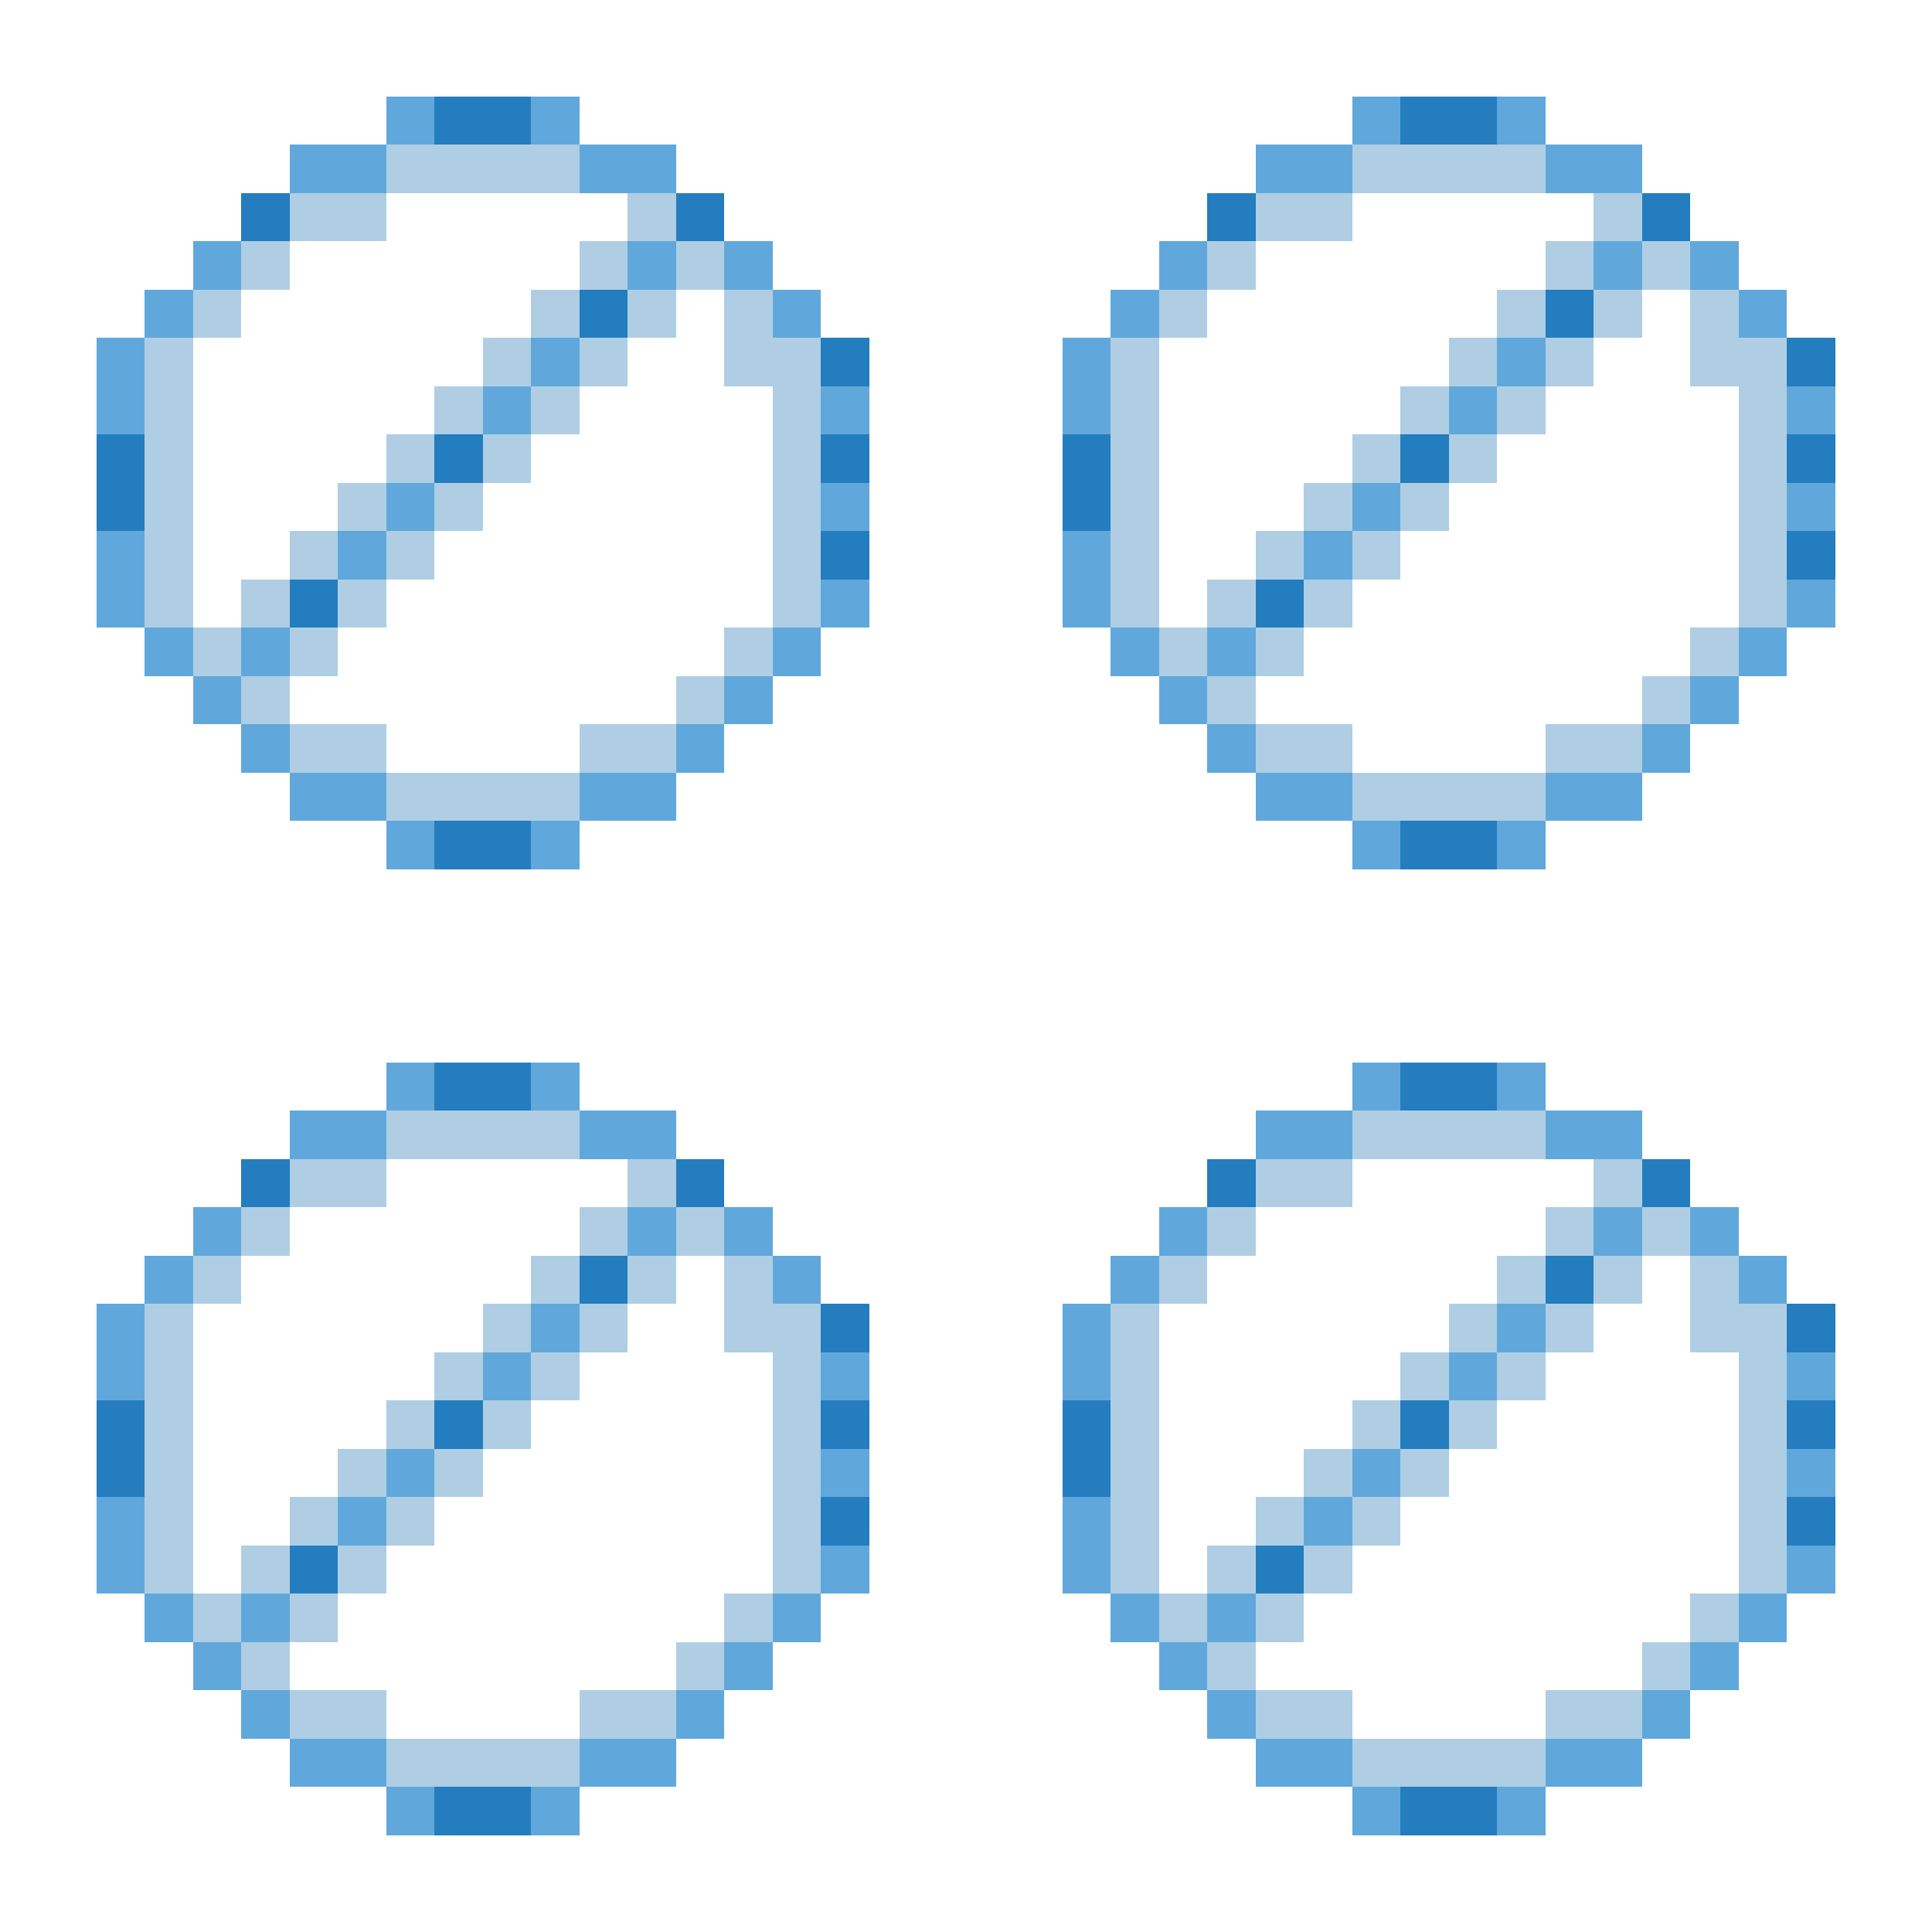
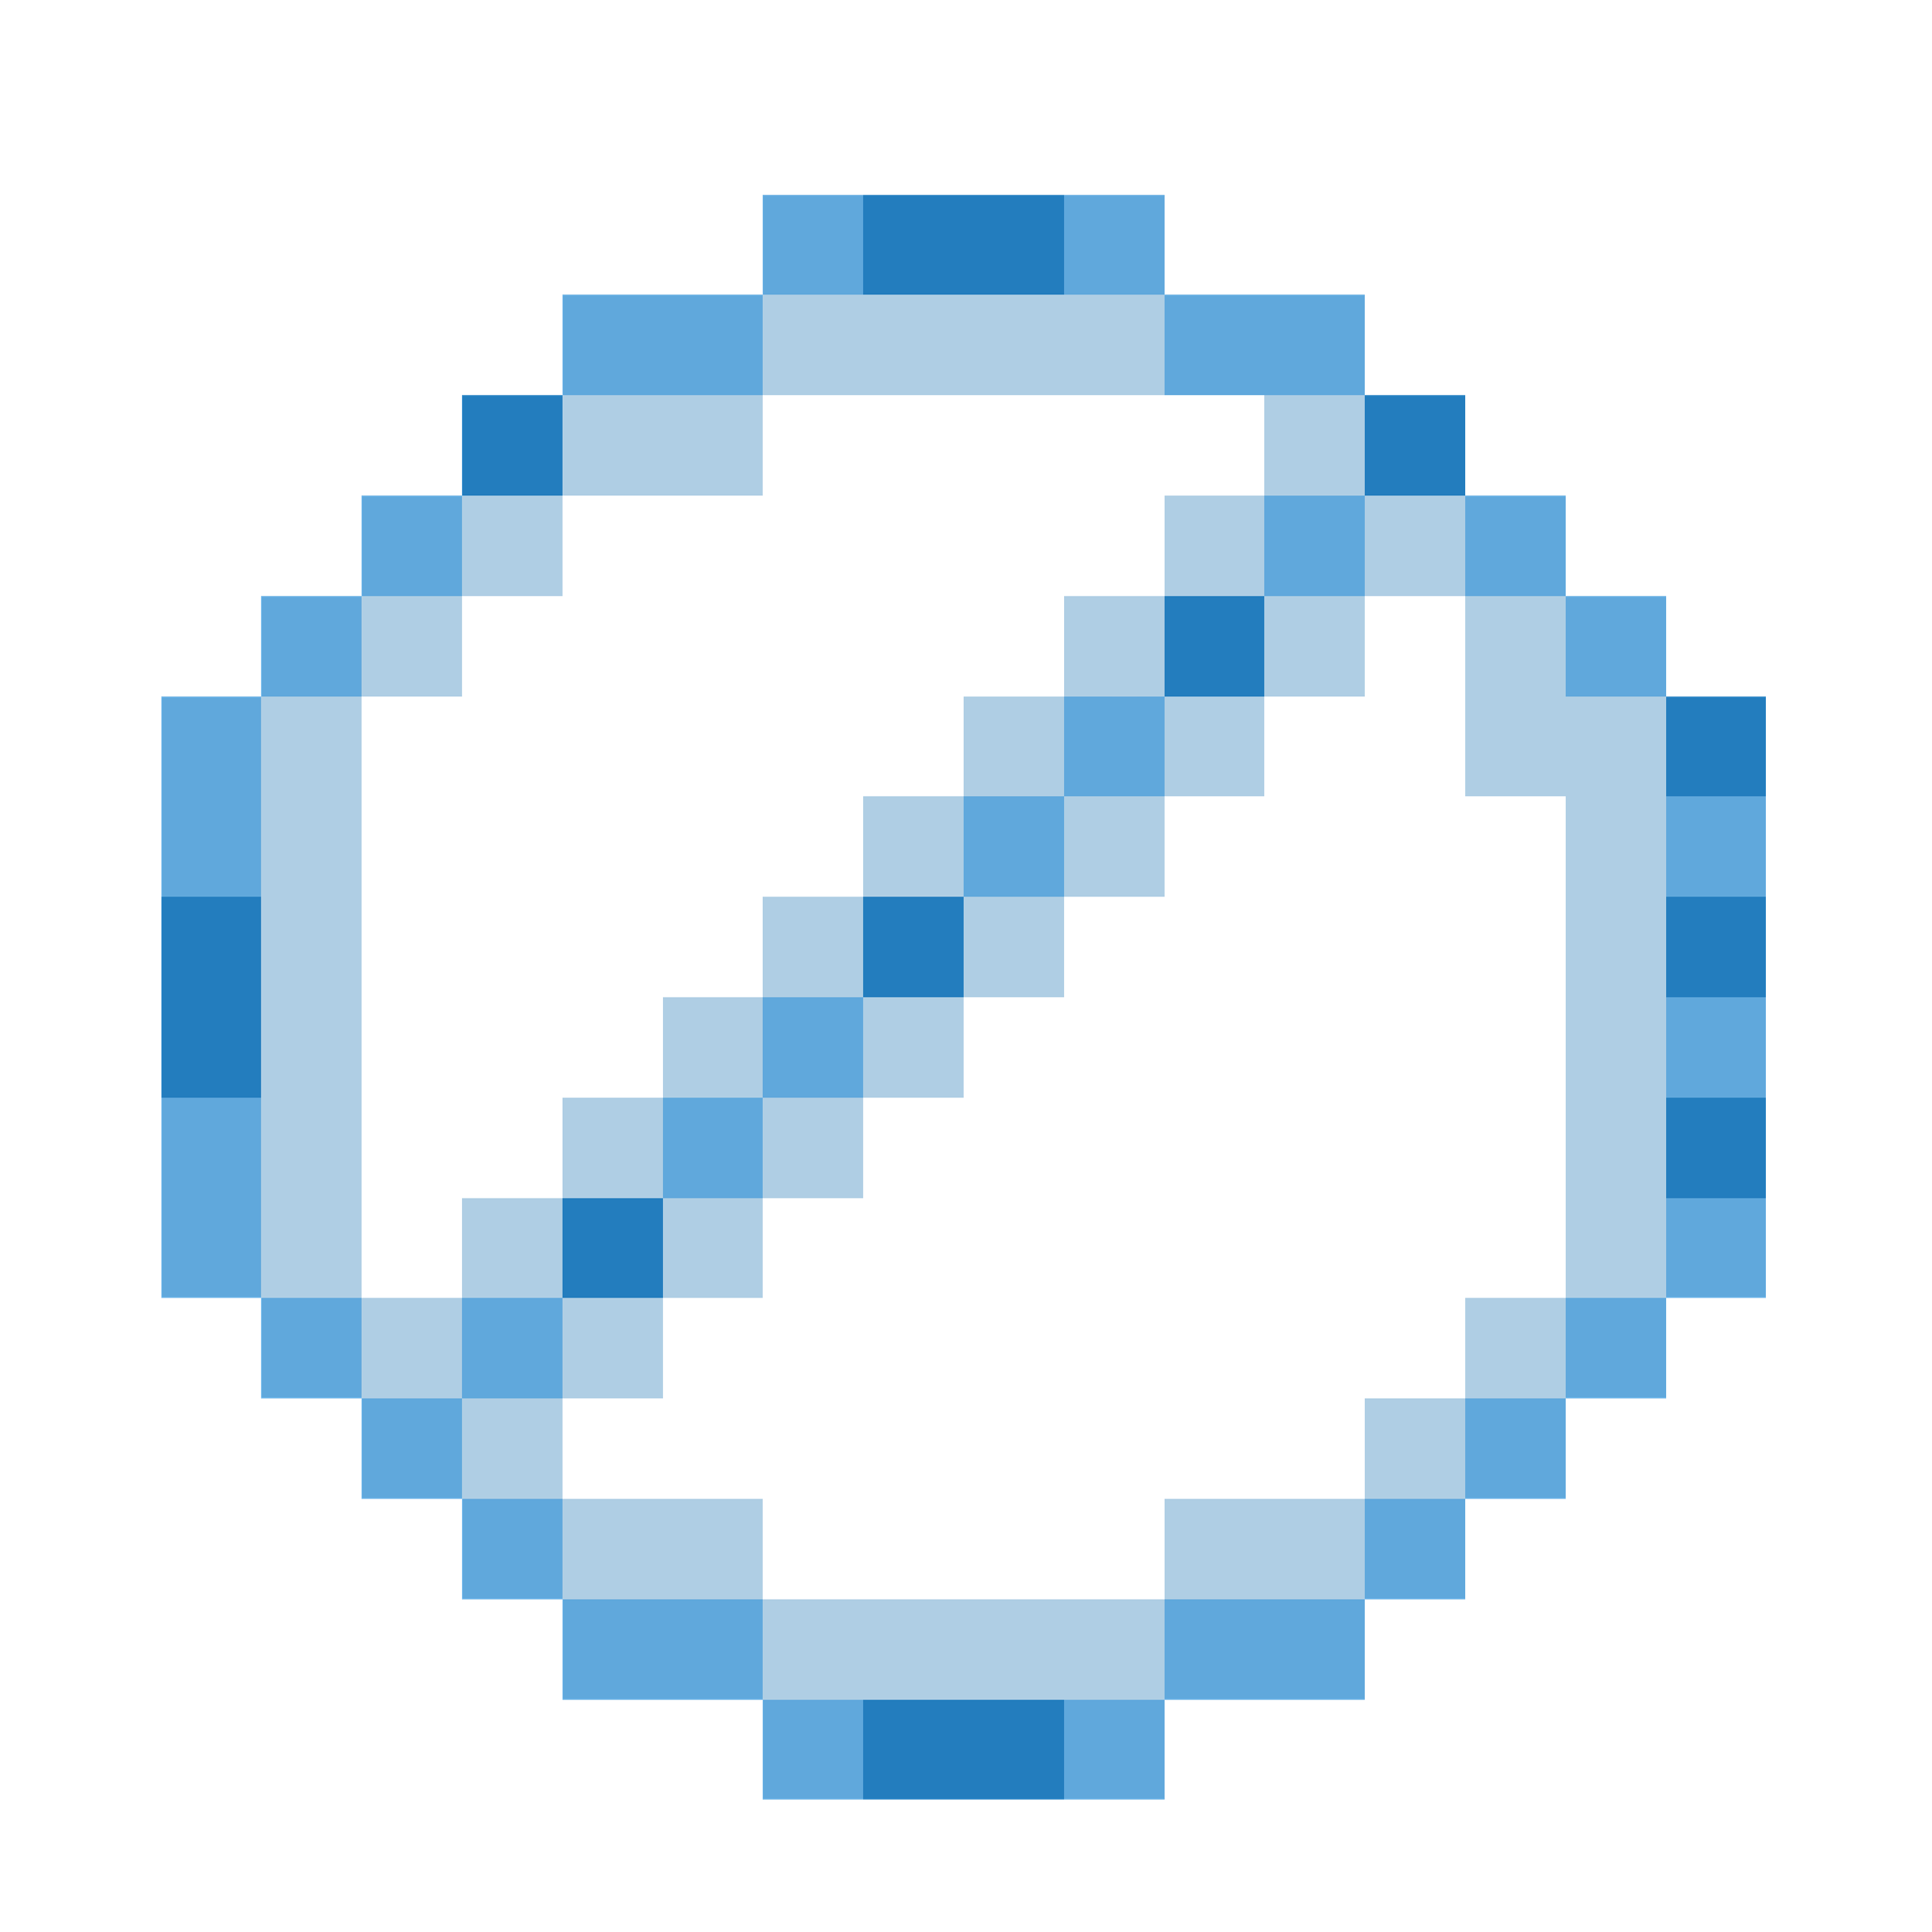
- <svg xmlns="http://www.w3.org/2000/svg" version="1.1" viewBox="0 0 800 800" preserveAspectRatio="xMidYMid slice">
+ <svg xmlns="http://www.w3.org/2000/svg" viewBox="0 0 800 800" width="800" height="800">
  <defs>
-     <pattern id="pppixelate-pattern" width="20" height="20" patternUnits="userSpaceOnUse" patternTransform="scale(20) rotate(0)" shape-rendering="crispEdges">
+     <pattern id="pppixelate-pattern" width="20" height="20" patternUnits="userSpaceOnUse" patternTransform="matrix(41.5411, 0, 0, 41.5411, -16.39948, -2.474636)" shape-rendering="crispEdges">
      <rect width="1" height="1" x="8" y="2" fill="hsl(205, 64%, 62%)" />
      <rect width="1" height="1" x="9" y="2" fill="hsl(205, 69%, 44%)" />
      <rect width="1" height="1" x="10" y="2" fill="hsl(205, 69%, 44%)" />
      <rect width="1" height="1" x="11" y="2" fill="hsl(205, 64%, 62%)" />
      <rect width="1" height="1" x="6" y="3" fill="hsl(205, 64%, 62%)" />
      <rect width="1" height="1" x="7" y="3" fill="hsl(205, 64%, 62%)" />
      <rect width="1" height="1" x="8" y="3" fill="hsl(205, 50%, 79%)" />
      <rect width="1" height="1" x="9" y="3" fill="hsl(205, 50%, 79%)" />
      <rect width="1" height="1" x="10" y="3" fill="hsl(205, 50%, 79%)" />
      <rect width="1" height="1" x="11" y="3" fill="hsl(205, 50%, 79%)" />
      <rect width="1" height="1" x="12" y="3" fill="hsl(205, 64%, 62%)" />
      <rect width="1" height="1" x="13" y="3" fill="hsl(205, 64%, 62%)" />
      <rect width="1" height="1" x="5" y="4" fill="hsl(205, 69%, 44%)" />
      <rect width="1" height="1" x="6" y="4" fill="hsl(205, 50%, 79%)" />
      <rect width="1" height="1" x="7" y="4" fill="hsl(205, 50%, 79%)" />
      <rect width="1" height="1" x="8" y="4" fill="hsl(0, 0%, 100%)" />
      <rect width="1" height="1" x="9" y="4" fill="hsl(0, 0%, 100%)" />
      <rect width="1" height="1" x="10" y="4" fill="hsl(0, 0%, 100%)" />
      <rect width="1" height="1" x="11" y="4" fill="hsl(0, 0%, 100%)" />
      <rect width="1" height="1" x="12" y="4" fill="hsl(0, 0%, 100%)" />
      <rect width="1" height="1" x="13" y="4" fill="hsl(205, 50%, 79%)" />
      <rect width="1" height="1" x="14" y="4" fill="hsl(205, 69%, 44%)" />
      <rect width="1" height="1" x="4" y="5" fill="hsl(205, 64%, 62%)" />
      <rect width="1" height="1" x="5" y="5" fill="hsl(205, 50%, 79%)" />
      <rect width="1" height="1" x="6" y="5" fill="hsl(0, 0%, 100%)" />
      <rect width="1" height="1" x="7" y="5" fill="hsl(0, 0%, 100%)" />
      <rect width="1" height="1" x="8" y="5" fill="hsl(0, 0%, 100%)" />
      <rect width="1" height="1" x="9" y="5" fill="hsl(0, 0%, 100%)" />
      <rect width="1" height="1" x="10" y="5" fill="hsl(0, 0%, 100%)" />
      <rect width="1" height="1" x="11" y="5" fill="hsl(0, 0%, 100%)" />
      <rect width="1" height="1" x="12" y="5" fill="hsl(205, 50%, 79%)" />
      <rect width="1" height="1" x="13" y="5" fill="hsl(205, 64%, 62%)" />
      <rect width="1" height="1" x="14" y="5" fill="hsl(205, 50%, 79%)" />
      <rect width="1" height="1" x="15" y="5" fill="hsl(205, 64%, 62%)" />
      <rect width="1" height="1" x="3" y="6" fill="hsl(205, 64%, 62%)" />
      <rect width="1" height="1" x="4" y="6" fill="hsl(205, 50%, 79%)" />
      <rect width="1" height="1" x="5" y="6" fill="hsl(0, 0%, 100%)" />
      <rect width="1" height="1" x="6" y="6" fill="hsl(0, 0%, 100%)" />
      <rect width="1" height="1" x="7" y="6" fill="hsl(0, 0%, 100%)" />
      <rect width="1" height="1" x="8" y="6" fill="hsl(0, 0%, 100%)" />
      <rect width="1" height="1" x="9" y="6" fill="hsl(0, 0%, 100%)" />
      <rect width="1" height="1" x="10" y="6" fill="hsl(0, 0%, 100%)" />
      <rect width="1" height="1" x="11" y="6" fill="hsl(205, 50%, 79%)" />
      <rect width="1" height="1" x="12" y="6" fill="hsl(205, 69%, 44%)" />
      <rect width="1" height="1" x="13" y="6" fill="hsl(205, 50%, 79%)" />
      <rect width="1" height="1" x="14" y="6" fill="hsl(0, 0%, 100%)" />
      <rect width="1" height="1" x="15" y="6" fill="hsl(205, 50%, 79%)" />
      <rect width="1" height="1" x="16" y="6" fill="hsl(205, 64%, 62%)" />
      <rect width="1" height="1" x="2" y="7" fill="hsl(205, 64%, 62%)" />
      <rect width="1" height="1" x="3" y="7" fill="hsl(205, 50%, 79%)" />
      <rect width="1" height="1" x="4" y="7" fill="hsl(0, 0%, 100%)" />
      <rect width="1" height="1" x="5" y="7" fill="hsl(0, 0%, 100%)" />
      <rect width="1" height="1" x="6" y="7" fill="hsl(0, 0%, 100%)" />
      <rect width="1" height="1" x="7" y="7" fill="hsl(0, 0%, 100%)" />
      <rect width="1" height="1" x="8" y="7" fill="hsl(0, 0%, 100%)" />
      <rect width="1" height="1" x="9" y="7" fill="hsl(0, 0%, 100%)" />
      <rect width="1" height="1" x="10" y="7" fill="hsl(205, 50%, 79%)" />
      <rect width="1" height="1" x="11" y="7" fill="hsl(205, 64%, 62%)" />
      <rect width="1" height="1" x="12" y="7" fill="hsl(205, 50%, 79%)" />
      <rect width="1" height="1" x="13" y="7" fill="hsl(0, 0%, 100%)" />
      <rect width="1" height="1" x="14" y="7" fill="hsl(0, 0%, 100%)" />
      <rect width="1" height="1" x="15" y="7" fill="hsl(205, 50%, 79%)" />
      <rect width="1" height="1" x="16" y="7" fill="hsl(205, 50%, 79%)" />
      <rect width="1" height="1" x="17" y="7" fill="hsl(205, 69%, 44%)" />
      <rect width="1" height="1" x="2" y="8" fill="hsl(205, 64%, 62%)" />
      <rect width="1" height="1" x="3" y="8" fill="hsl(205, 50%, 79%)" />
      <rect width="1" height="1" x="4" y="8" fill="hsl(0, 0%, 100%)" />
      <rect width="1" height="1" x="5" y="8" fill="hsl(0, 0%, 100%)" />
      <rect width="1" height="1" x="6" y="8" fill="hsl(0, 0%, 100%)" />
      <rect width="1" height="1" x="7" y="8" fill="hsl(0, 0%, 100%)" />
      <rect width="1" height="1" x="8" y="8" fill="hsl(0, 0%, 100%)" />
      <rect width="1" height="1" x="9" y="8" fill="hsl(205, 50%, 79%)" />
      <rect width="1" height="1" x="10" y="8" fill="hsl(205, 64%, 62%)" />
      <rect width="1" height="1" x="11" y="8" fill="hsl(205, 50%, 79%)" />
      <rect width="1" height="1" x="12" y="8" fill="hsl(0, 0%, 100%)" />
      <rect width="1" height="1" x="13" y="8" fill="hsl(0, 0%, 100%)" />
      <rect width="1" height="1" x="14" y="8" fill="hsl(0, 0%, 100%)" />
      <rect width="1" height="1" x="15" y="8" fill="hsl(0, 0%, 100%)" />
      <rect width="1" height="1" x="16" y="8" fill="hsl(205, 50%, 79%)" />
      <rect width="1" height="1" x="17" y="8" fill="hsl(205, 64%, 62%)" />
      <rect width="1" height="1" x="2" y="9" fill="hsl(205, 69%, 44%)" />
      <rect width="1" height="1" x="3" y="9" fill="hsl(205, 50%, 79%)" />
      <rect width="1" height="1" x="4" y="9" fill="hsl(0, 0%, 100%)" />
      <rect width="1" height="1" x="5" y="9" fill="hsl(0, 0%, 100%)" />
      <rect width="1" height="1" x="6" y="9" fill="hsl(0, 0%, 100%)" />
      <rect width="1" height="1" x="7" y="9" fill="hsl(0, 0%, 100%)" />
      <rect width="1" height="1" x="8" y="9" fill="hsl(205, 50%, 79%)" />
      <rect width="1" height="1" x="9" y="9" fill="hsl(205, 69%, 44%)" />
      <rect width="1" height="1" x="10" y="9" fill="hsl(205, 50%, 79%)" />
      <rect width="1" height="1" x="11" y="9" fill="hsl(0, 0%, 100%)" />
      <rect width="1" height="1" x="12" y="9" fill="hsl(0, 0%, 100%)" />
      <rect width="1" height="1" x="13" y="9" fill="hsl(0, 0%, 100%)" />
      <rect width="1" height="1" x="14" y="9" fill="hsl(0, 0%, 100%)" />
      <rect width="1" height="1" x="15" y="9" fill="hsl(0, 0%, 100%)" />
      <rect width="1" height="1" x="16" y="9" fill="hsl(205, 50%, 79%)" />
      <rect width="1" height="1" x="17" y="9" fill="hsl(205, 69%, 44%)" />
      <rect width="1" height="1" x="2" y="10" fill="hsl(205, 69%, 44%)" />
      <rect width="1" height="1" x="3" y="10" fill="hsl(205, 50%, 79%)" />
      <rect width="1" height="1" x="4" y="10" fill="hsl(0, 0%, 100%)" />
      <rect width="1" height="1" x="5" y="10" fill="hsl(0, 0%, 100%)" />
      <rect width="1" height="1" x="6" y="10" fill="hsl(0, 0%, 100%)" />
      <rect width="1" height="1" x="7" y="10" fill="hsl(205, 50%, 79%)" />
      <rect width="1" height="1" x="8" y="10" fill="hsl(205, 64%, 62%)" />
      <rect width="1" height="1" x="9" y="10" fill="hsl(205, 50%, 79%)" />
      <rect width="1" height="1" x="10" y="10" fill="hsl(0, 0%, 100%)" />
      <rect width="1" height="1" x="11" y="10" fill="hsl(0, 0%, 100%)" />
      <rect width="1" height="1" x="12" y="10" fill="hsl(0, 0%, 100%)" />
      <rect width="1" height="1" x="13" y="10" fill="hsl(0, 0%, 100%)" />
      <rect width="1" height="1" x="14" y="10" fill="hsl(0, 0%, 100%)" />
      <rect width="1" height="1" x="15" y="10" fill="hsl(0, 0%, 100%)" />
      <rect width="1" height="1" x="16" y="10" fill="hsl(205, 50%, 79%)" />
      <rect width="1" height="1" x="17" y="10" fill="hsl(205, 64%, 62%)" />
      <rect width="1" height="1" x="2" y="11" fill="hsl(205, 64%, 62%)" />
      <rect width="1" height="1" x="3" y="11" fill="hsl(205, 50%, 79%)" />
      <rect width="1" height="1" x="4" y="11" fill="hsl(0, 0%, 100%)" />
      <rect width="1" height="1" x="5" y="11" fill="hsl(0, 0%, 100%)" />
      <rect width="1" height="1" x="6" y="11" fill="hsl(205, 50%, 79%)" />
      <rect width="1" height="1" x="7" y="11" fill="hsl(205, 64%, 62%)" />
      <rect width="1" height="1" x="8" y="11" fill="hsl(205, 50%, 79%)" />
      <rect width="1" height="1" x="9" y="11" fill="hsl(0, 0%, 100%)" />
      <rect width="1" height="1" x="10" y="11" fill="hsl(0, 0%, 100%)" />
      <rect width="1" height="1" x="11" y="11" fill="hsl(0, 0%, 100%)" />
      <rect width="1" height="1" x="12" y="11" fill="hsl(0, 0%, 100%)" />
      <rect width="1" height="1" x="13" y="11" fill="hsl(0, 0%, 100%)" />
      <rect width="1" height="1" x="14" y="11" fill="hsl(0, 0%, 100%)" />
      <rect width="1" height="1" x="15" y="11" fill="hsl(0, 0%, 100%)" />
      <rect width="1" height="1" x="16" y="11" fill="hsl(205, 50%, 79%)" />
      <rect width="1" height="1" x="17" y="11" fill="hsl(205, 69%, 44%)" />
      <rect width="1" height="1" x="2" y="12" fill="hsl(205, 64%, 62%)" />
      <rect width="1" height="1" x="3" y="12" fill="hsl(205, 50%, 79%)" />
      <rect width="1" height="1" x="4" y="12" fill="hsl(0, 0%, 100%)" />
      <rect width="1" height="1" x="5" y="12" fill="hsl(205, 50%, 79%)" />
      <rect width="1" height="1" x="6" y="12" fill="hsl(205, 69%, 44%)" />
      <rect width="1" height="1" x="7" y="12" fill="hsl(205, 50%, 79%)" />
      <rect width="1" height="1" x="8" y="12" fill="hsl(0, 0%, 100%)" />
      <rect width="1" height="1" x="9" y="12" fill="hsl(0, 0%, 100%)" />
      <rect width="1" height="1" x="10" y="12" fill="hsl(0, 0%, 100%)" />
      <rect width="1" height="1" x="11" y="12" fill="hsl(0, 0%, 100%)" />
      <rect width="1" height="1" x="12" y="12" fill="hsl(0, 0%, 100%)" />
      <rect width="1" height="1" x="13" y="12" fill="hsl(0, 0%, 100%)" />
      <rect width="1" height="1" x="14" y="12" fill="hsl(0, 0%, 100%)" />
      <rect width="1" height="1" x="15" y="12" fill="hsl(0, 0%, 100%)" />
      <rect width="1" height="1" x="16" y="12" fill="hsl(205, 50%, 79%)" />
      <rect width="1" height="1" x="17" y="12" fill="hsl(205, 64%, 62%)" />
      <rect width="1" height="1" x="3" y="13" fill="hsl(205, 64%, 62%)" />
      <rect width="1" height="1" x="4" y="13" fill="hsl(205, 50%, 79%)" />
      <rect width="1" height="1" x="5" y="13" fill="hsl(205, 64%, 62%)" />
      <rect width="1" height="1" x="6" y="13" fill="hsl(205, 50%, 79%)" />
      <rect width="1" height="1" x="7" y="13" fill="hsl(0, 0%, 100%)" />
      <rect width="1" height="1" x="8" y="13" fill="hsl(0, 0%, 100%)" />
      <rect width="1" height="1" x="9" y="13" fill="hsl(0, 0%, 100%)" />
      <rect width="1" height="1" x="10" y="13" fill="hsl(0, 0%, 100%)" />
      <rect width="1" height="1" x="11" y="13" fill="hsl(0, 0%, 100%)" />
      <rect width="1" height="1" x="12" y="13" fill="hsl(0, 0%, 100%)" />
      <rect width="1" height="1" x="13" y="13" fill="hsl(0, 0%, 100%)" />
      <rect width="1" height="1" x="14" y="13" fill="hsl(0, 0%, 100%)" />
      <rect width="1" height="1" x="15" y="13" fill="hsl(205, 50%, 79%)" />
      <rect width="1" height="1" x="16" y="13" fill="hsl(205, 64%, 62%)" />
      <rect width="1" height="1" x="4" y="14" fill="hsl(205, 64%, 62%)" />
      <rect width="1" height="1" x="5" y="14" fill="hsl(205, 50%, 79%)" />
      <rect width="1" height="1" x="6" y="14" fill="hsl(0, 0%, 100%)" />
      <rect width="1" height="1" x="7" y="14" fill="hsl(0, 0%, 100%)" />
      <rect width="1" height="1" x="8" y="14" fill="hsl(0, 0%, 100%)" />
      <rect width="1" height="1" x="9" y="14" fill="hsl(0, 0%, 100%)" />
      <rect width="1" height="1" x="10" y="14" fill="hsl(0, 0%, 100%)" />
      <rect width="1" height="1" x="11" y="14" fill="hsl(0, 0%, 100%)" />
      <rect width="1" height="1" x="12" y="14" fill="hsl(0, 0%, 100%)" />
      <rect width="1" height="1" x="13" y="14" fill="hsl(0, 0%, 100%)" />
      <rect width="1" height="1" x="14" y="14" fill="hsl(205, 50%, 79%)" />
      <rect width="1" height="1" x="15" y="14" fill="hsl(205, 64%, 62%)" />
      <rect width="1" height="1" x="5" y="15" fill="hsl(205, 64%, 62%)" />
      <rect width="1" height="1" x="6" y="15" fill="hsl(205, 50%, 79%)" />
      <rect width="1" height="1" x="7" y="15" fill="hsl(205, 50%, 79%)" />
      <rect width="1" height="1" x="8" y="15" fill="hsl(0, 0%, 100%)" />
      <rect width="1" height="1" x="9" y="15" fill="hsl(0, 0%, 100%)" />
      <rect width="1" height="1" x="10" y="15" fill="hsl(0, 0%, 100%)" />
      <rect width="1" height="1" x="11" y="15" fill="hsl(0, 0%, 100%)" />
      <rect width="1" height="1" x="12" y="15" fill="hsl(205, 50%, 79%)" />
      <rect width="1" height="1" x="13" y="15" fill="hsl(205, 50%, 79%)" />
      <rect width="1" height="1" x="14" y="15" fill="hsl(205, 64%, 62%)" />
      <rect width="1" height="1" x="6" y="16" fill="hsl(205, 64%, 62%)" />
      <rect width="1" height="1" x="7" y="16" fill="hsl(205, 64%, 62%)" />
      <rect width="1" height="1" x="8" y="16" fill="hsl(205, 50%, 79%)" />
      <rect width="1" height="1" x="9" y="16" fill="hsl(205, 50%, 79%)" />
      <rect width="1" height="1" x="10" y="16" fill="hsl(205, 50%, 79%)" />
      <rect width="1" height="1" x="11" y="16" fill="hsl(205, 50%, 79%)" />
      <rect width="1" height="1" x="12" y="16" fill="hsl(205, 64%, 62%)" />
      <rect width="1" height="1" x="13" y="16" fill="hsl(205, 64%, 62%)" />
      <rect width="1" height="1" x="8" y="17" fill="hsl(205, 64%, 62%)" />
      <rect width="1" height="1" x="9" y="17" fill="hsl(205, 69%, 44%)" />
      <rect width="1" height="1" x="10" y="17" fill="hsl(205, 69%, 44%)" />
      <rect width="1" height="1" x="11" y="17" fill="hsl(205, 64%, 62%)" />
    </pattern>
  </defs>
-   <rect width="100%" height="100%" fill="url(#pppixelate-pattern)" />
+   <path fill="url(#pppixelate-pattern)" style="" d="M 5.601 -2.475 L 767.405 4.214 L 787.473 736 L 43.804 769.446 L -16.399 19.525 C -16.399 7.375 -6.549 -2.475 5.601 -2.475 Z" />
</svg>
